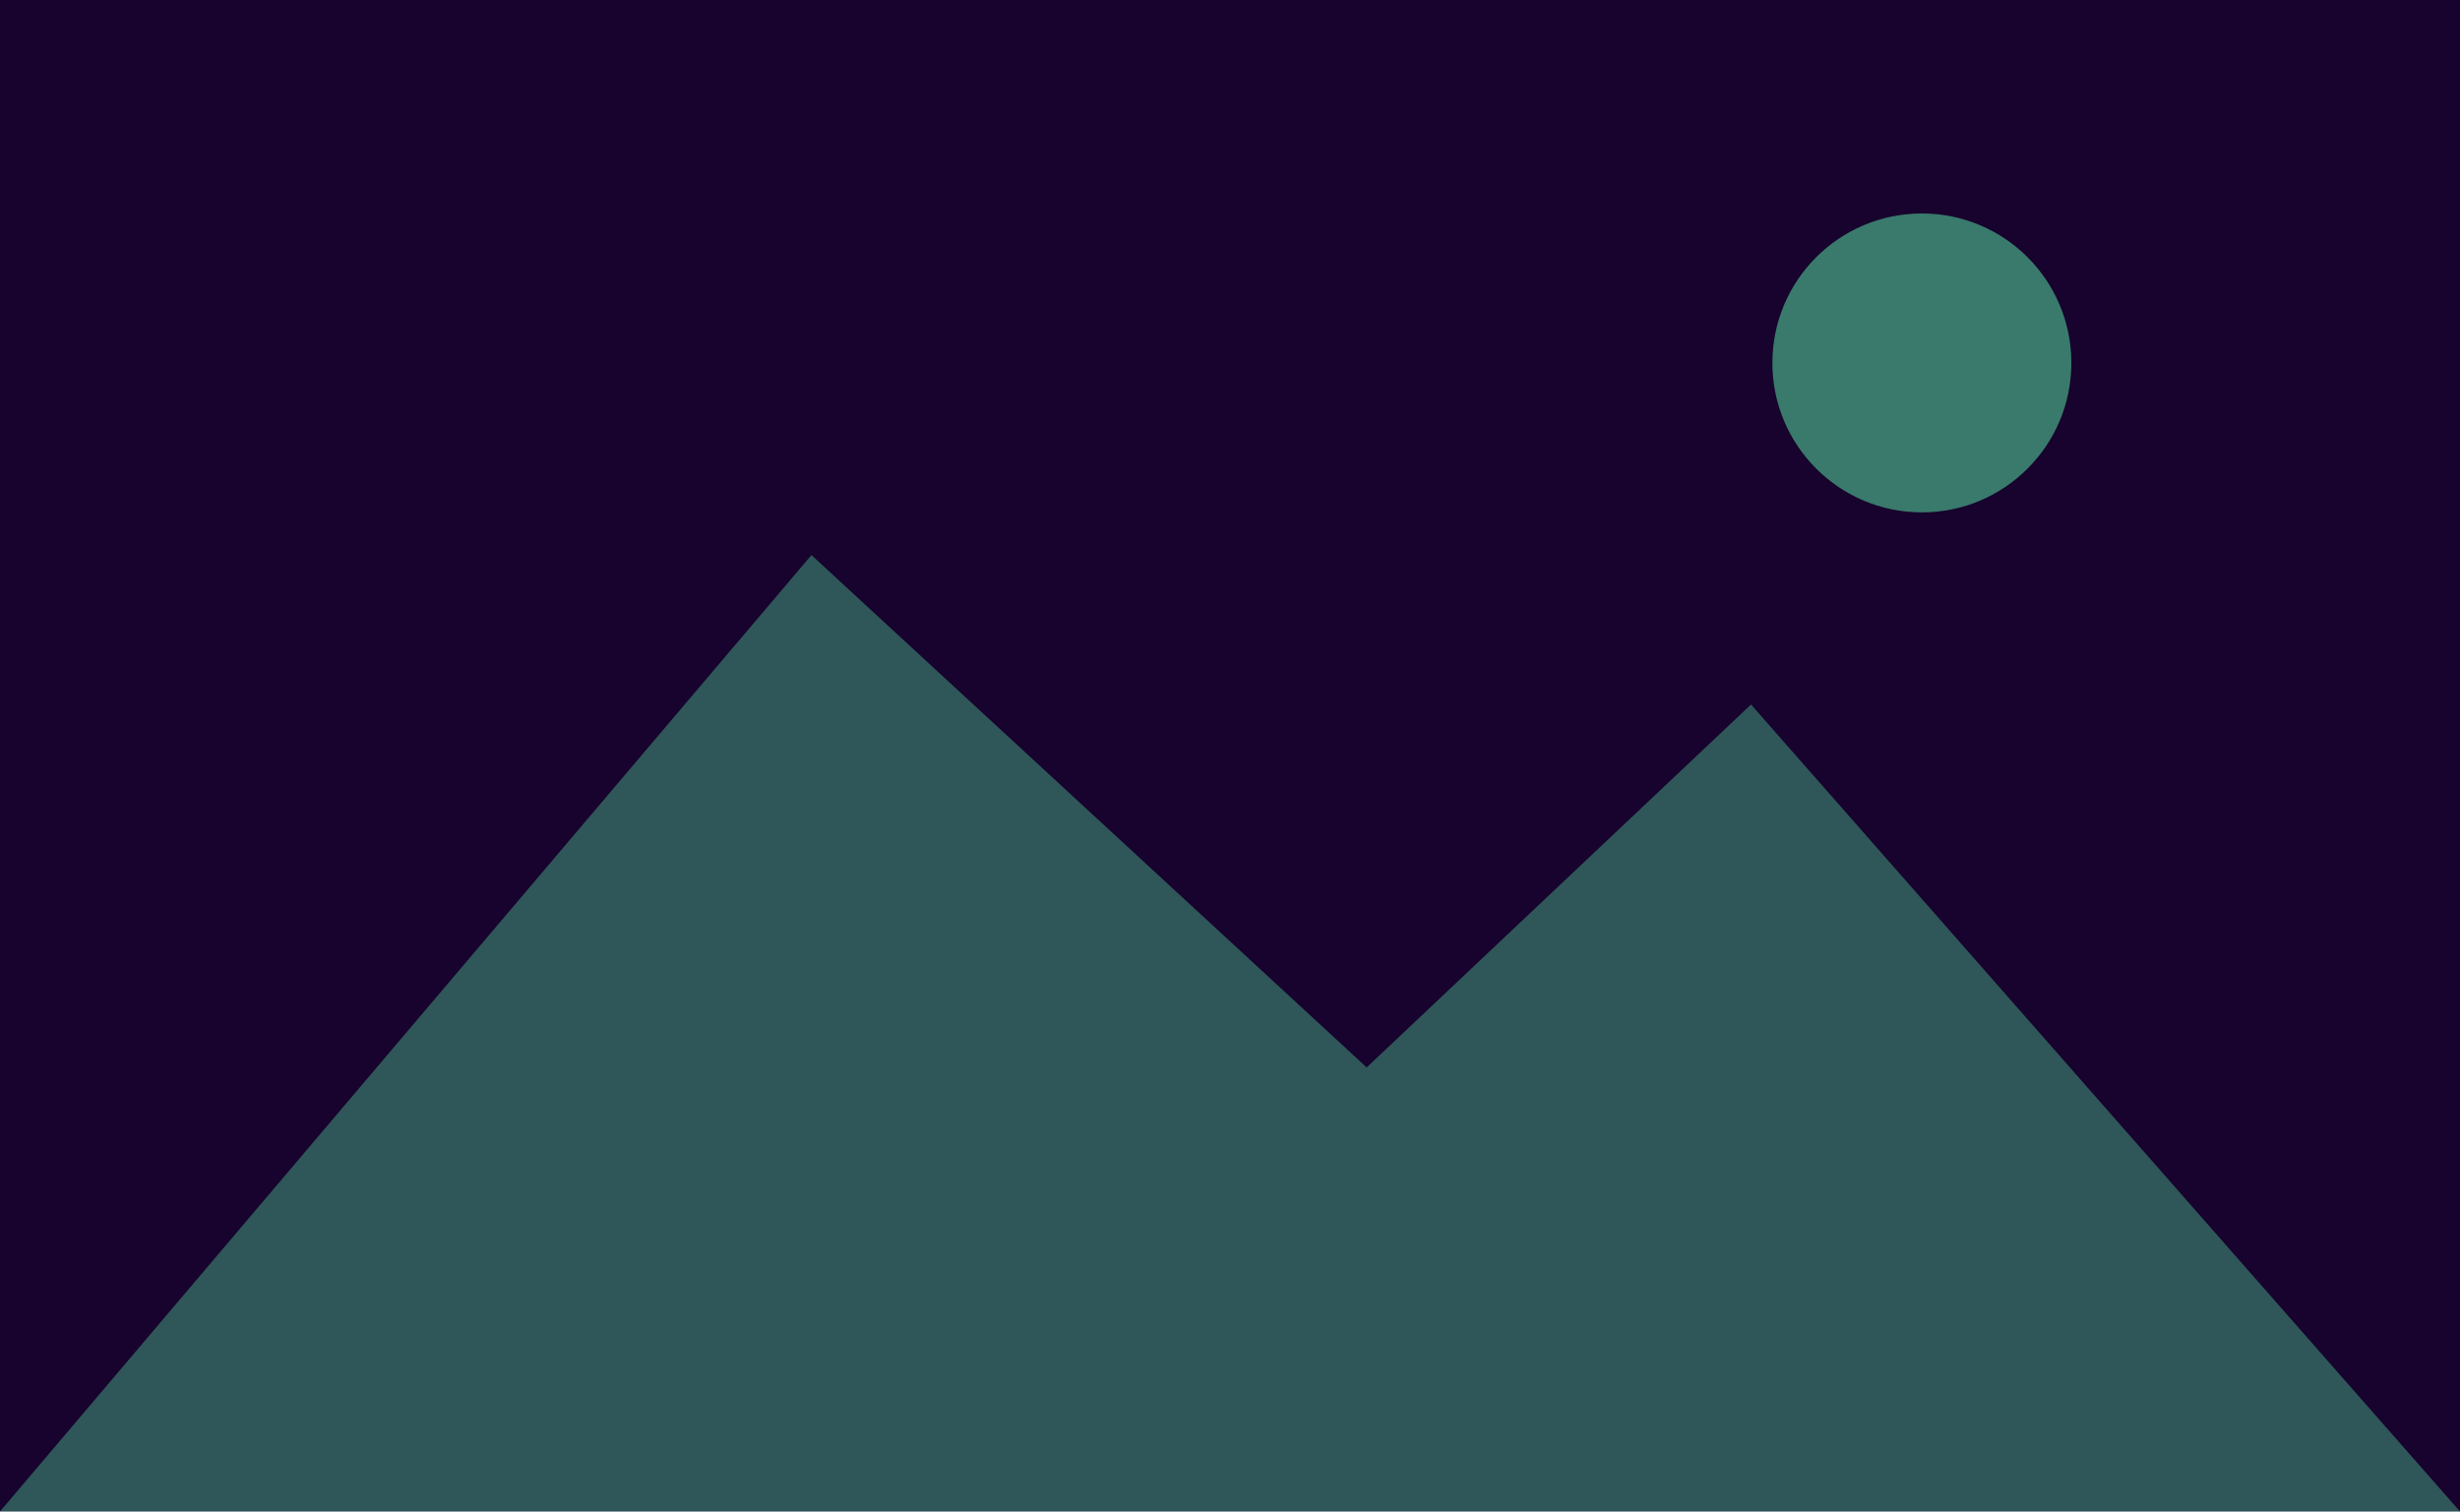
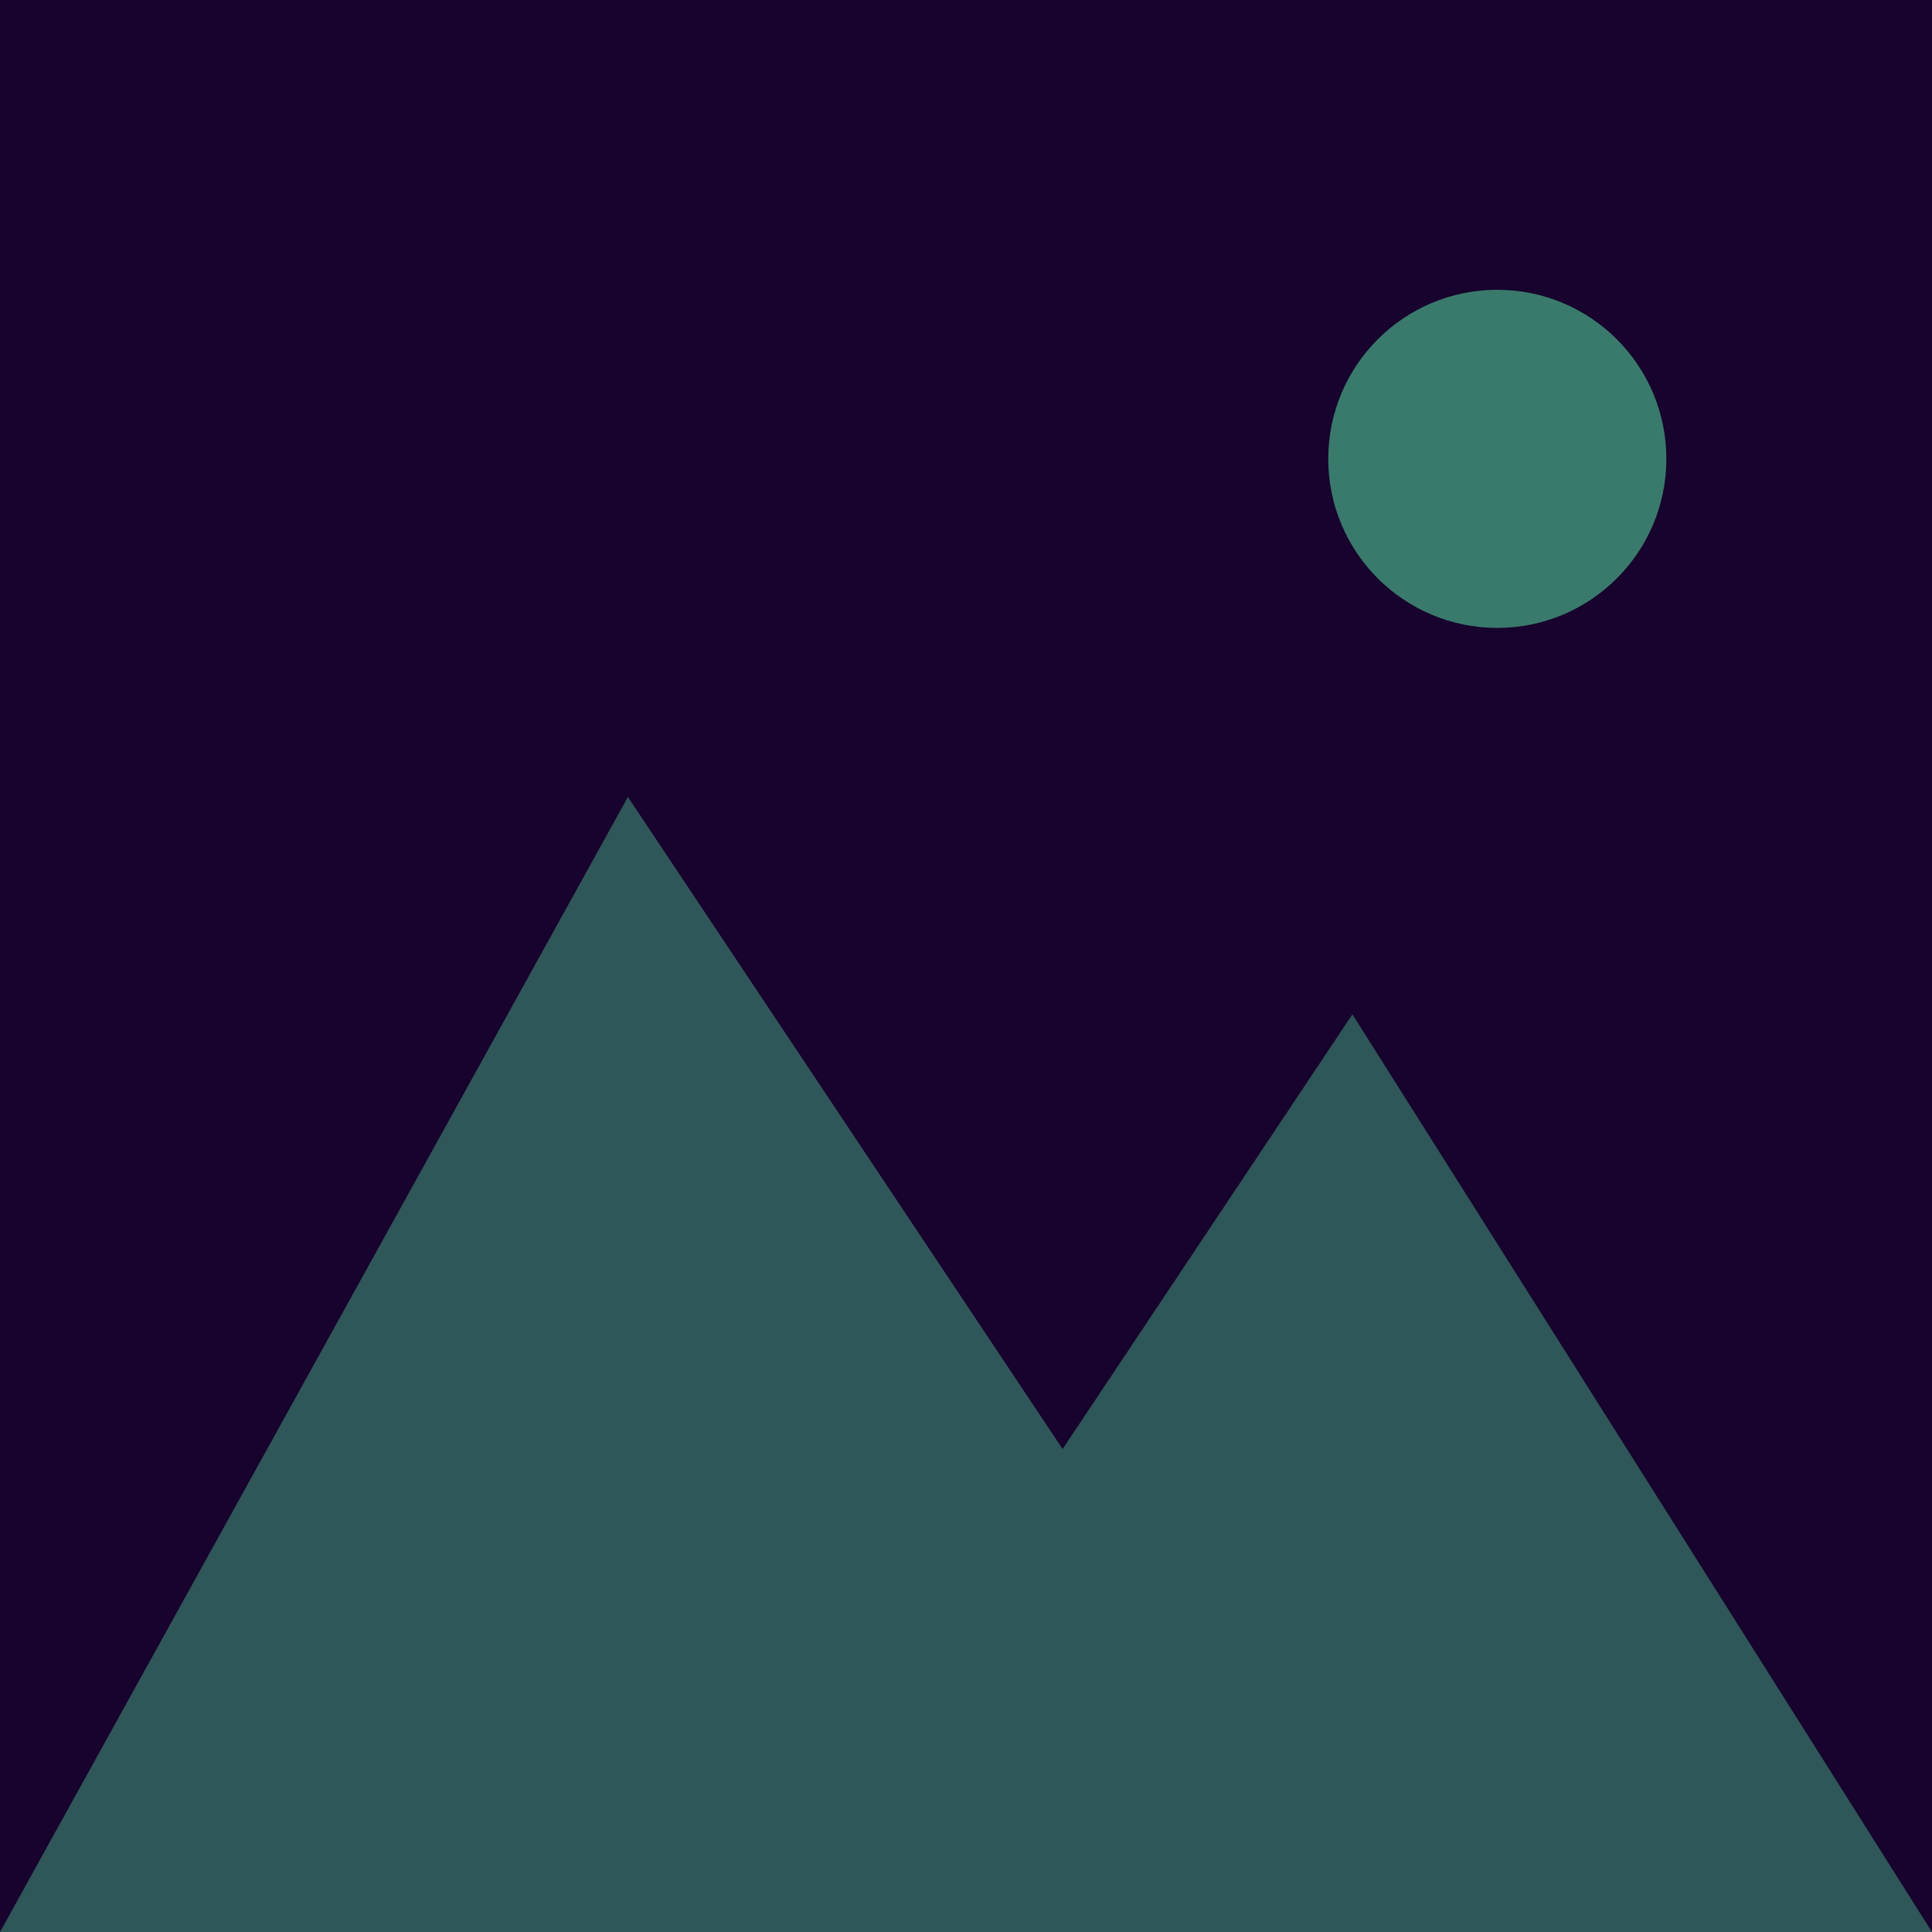
- <svg xmlns="http://www.w3.org/2000/svg" viewBox="0 0 1152 708">
-   <rect width="1152" height="708" fill="#17032d" />
-   <polygon points="0,708 380,260 640,500 820,330 1152,708" fill="#5cf1ac" opacity="0.35" />
-   <circle cx="900" cy="170" r="70" fill="#5cf1ac" opacity="0.5" />
+ <svg xmlns="http://www.w3.org/2000/svg" viewBox="0 0 800 800">
+   <rect width="800" height="800" fill="#17032d" />
+   <polygon points="0,800 260,330 440,600 560,420 800,800" fill="#5cf1ac" opacity="0.35" />
+   <circle cx="620" cy="190" r="70" fill="#5cf1ac" opacity="0.5" />
</svg>
